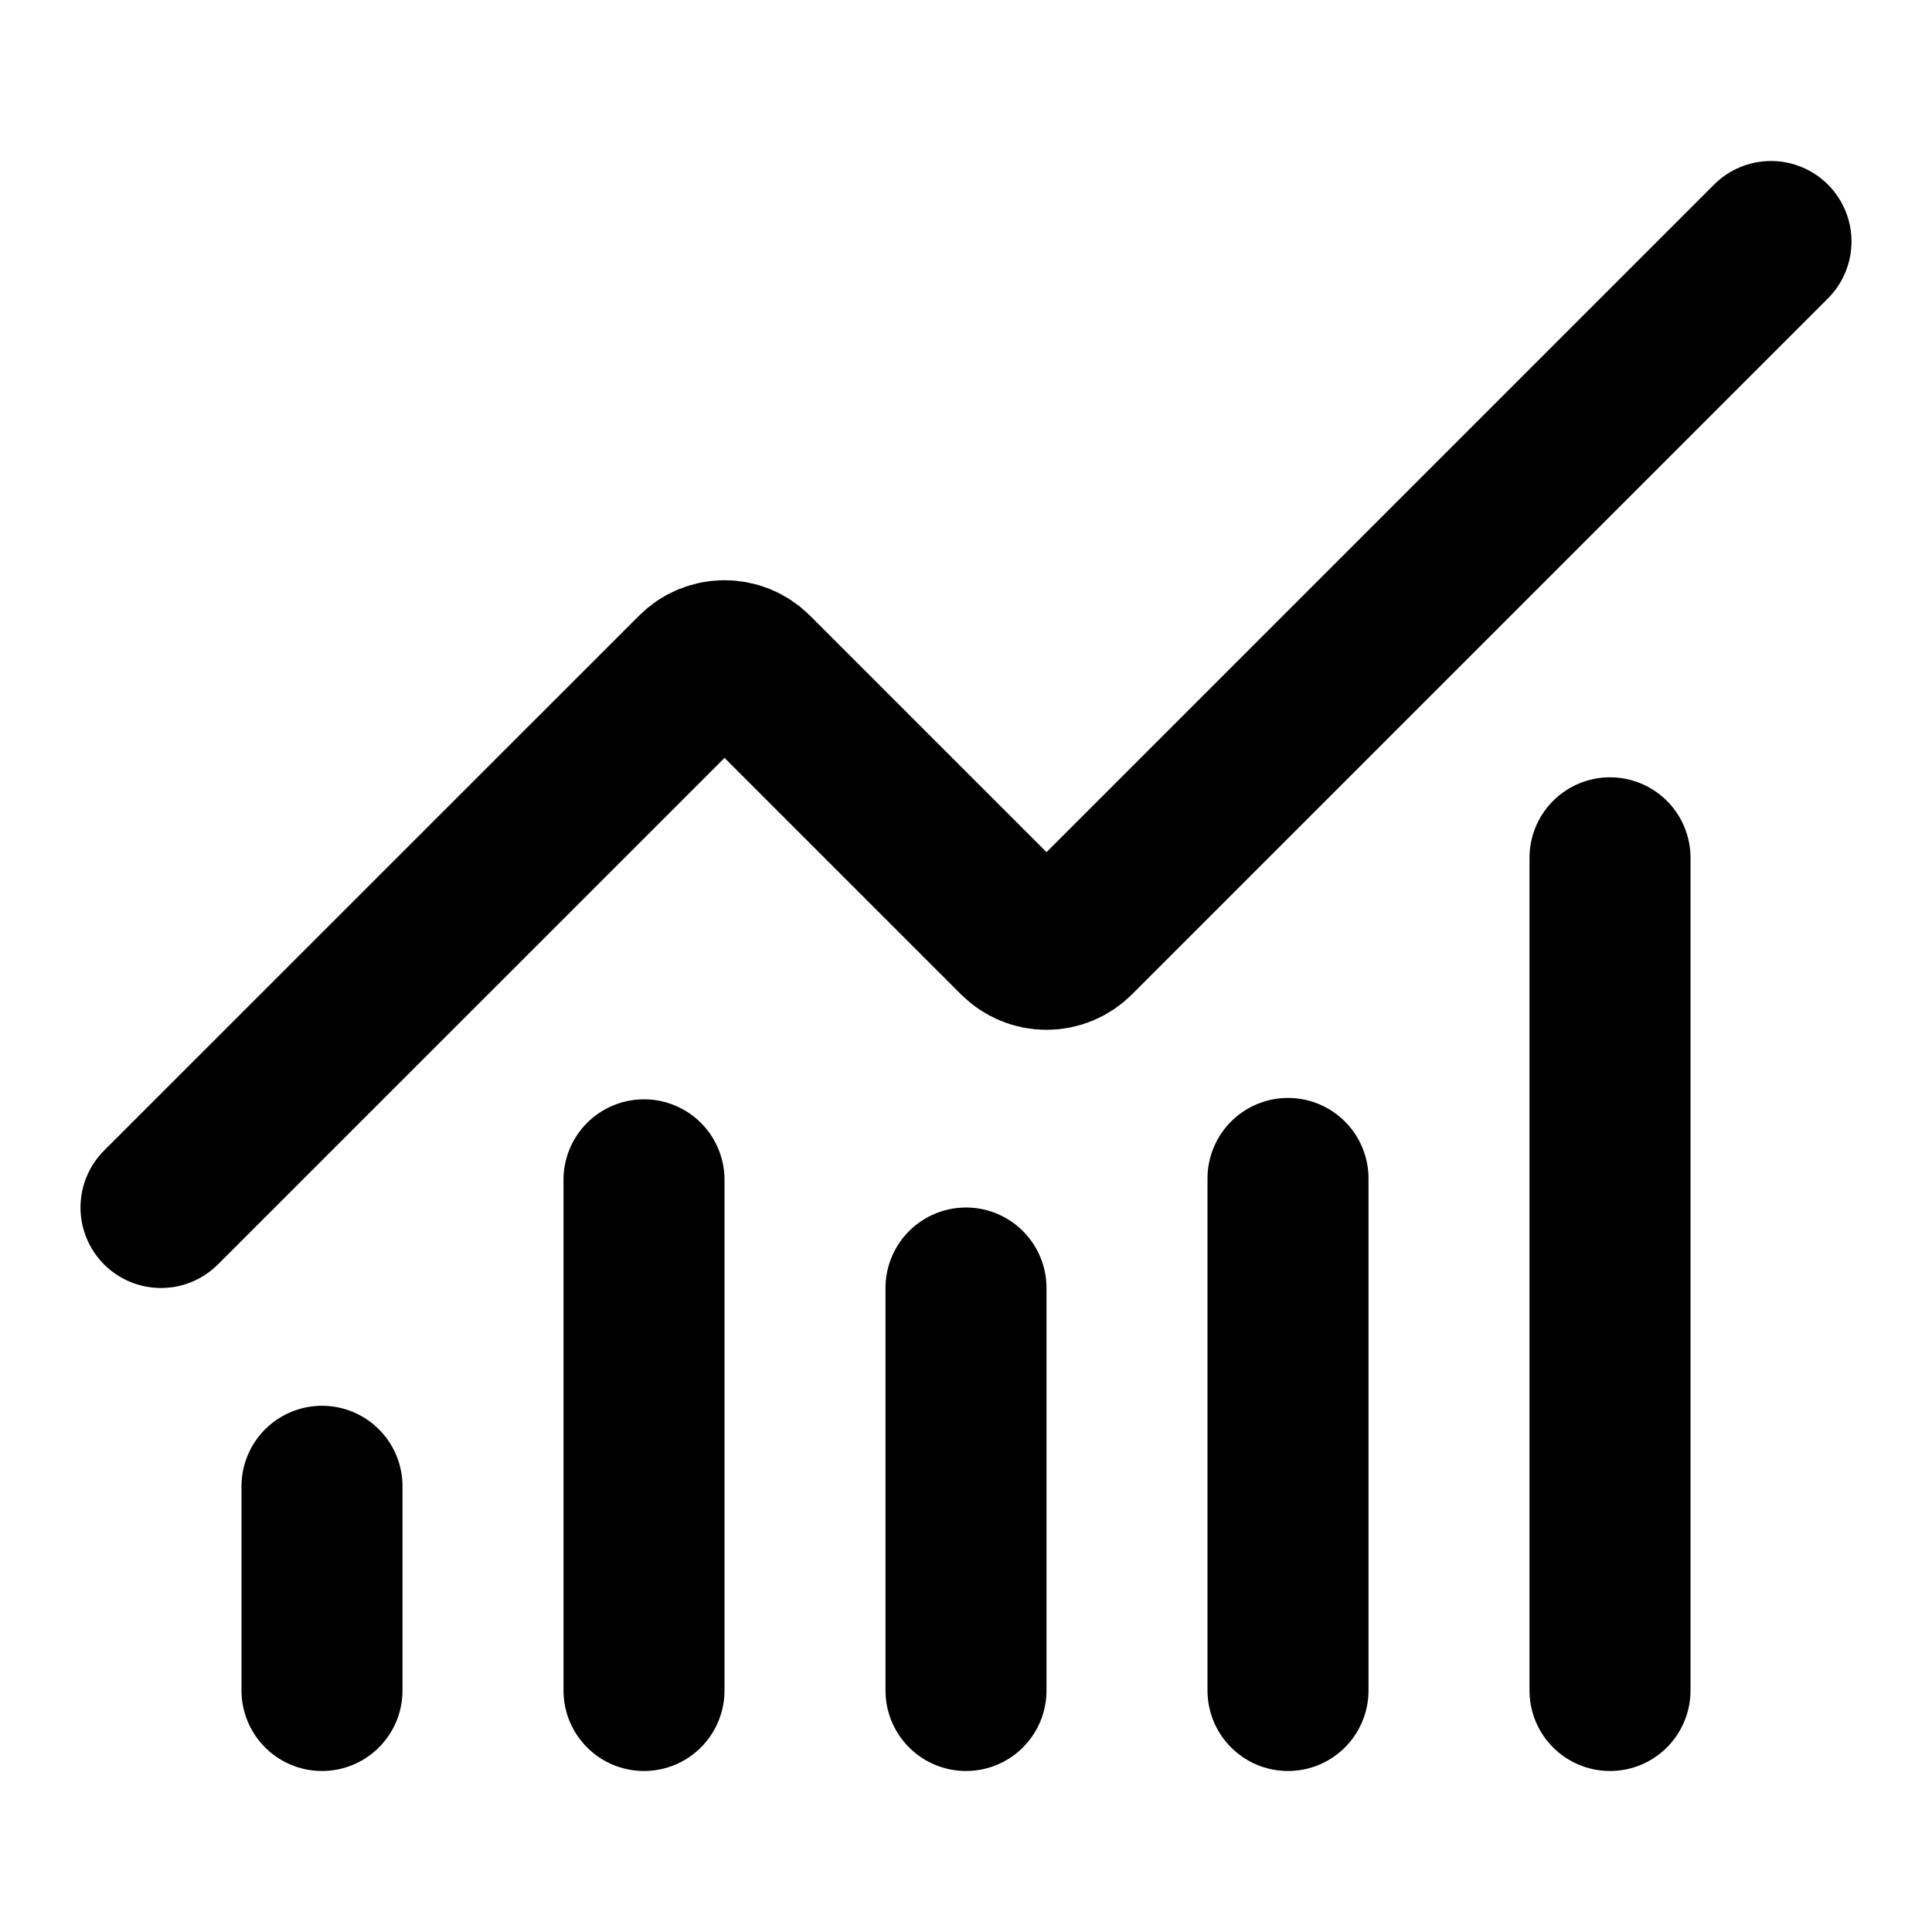
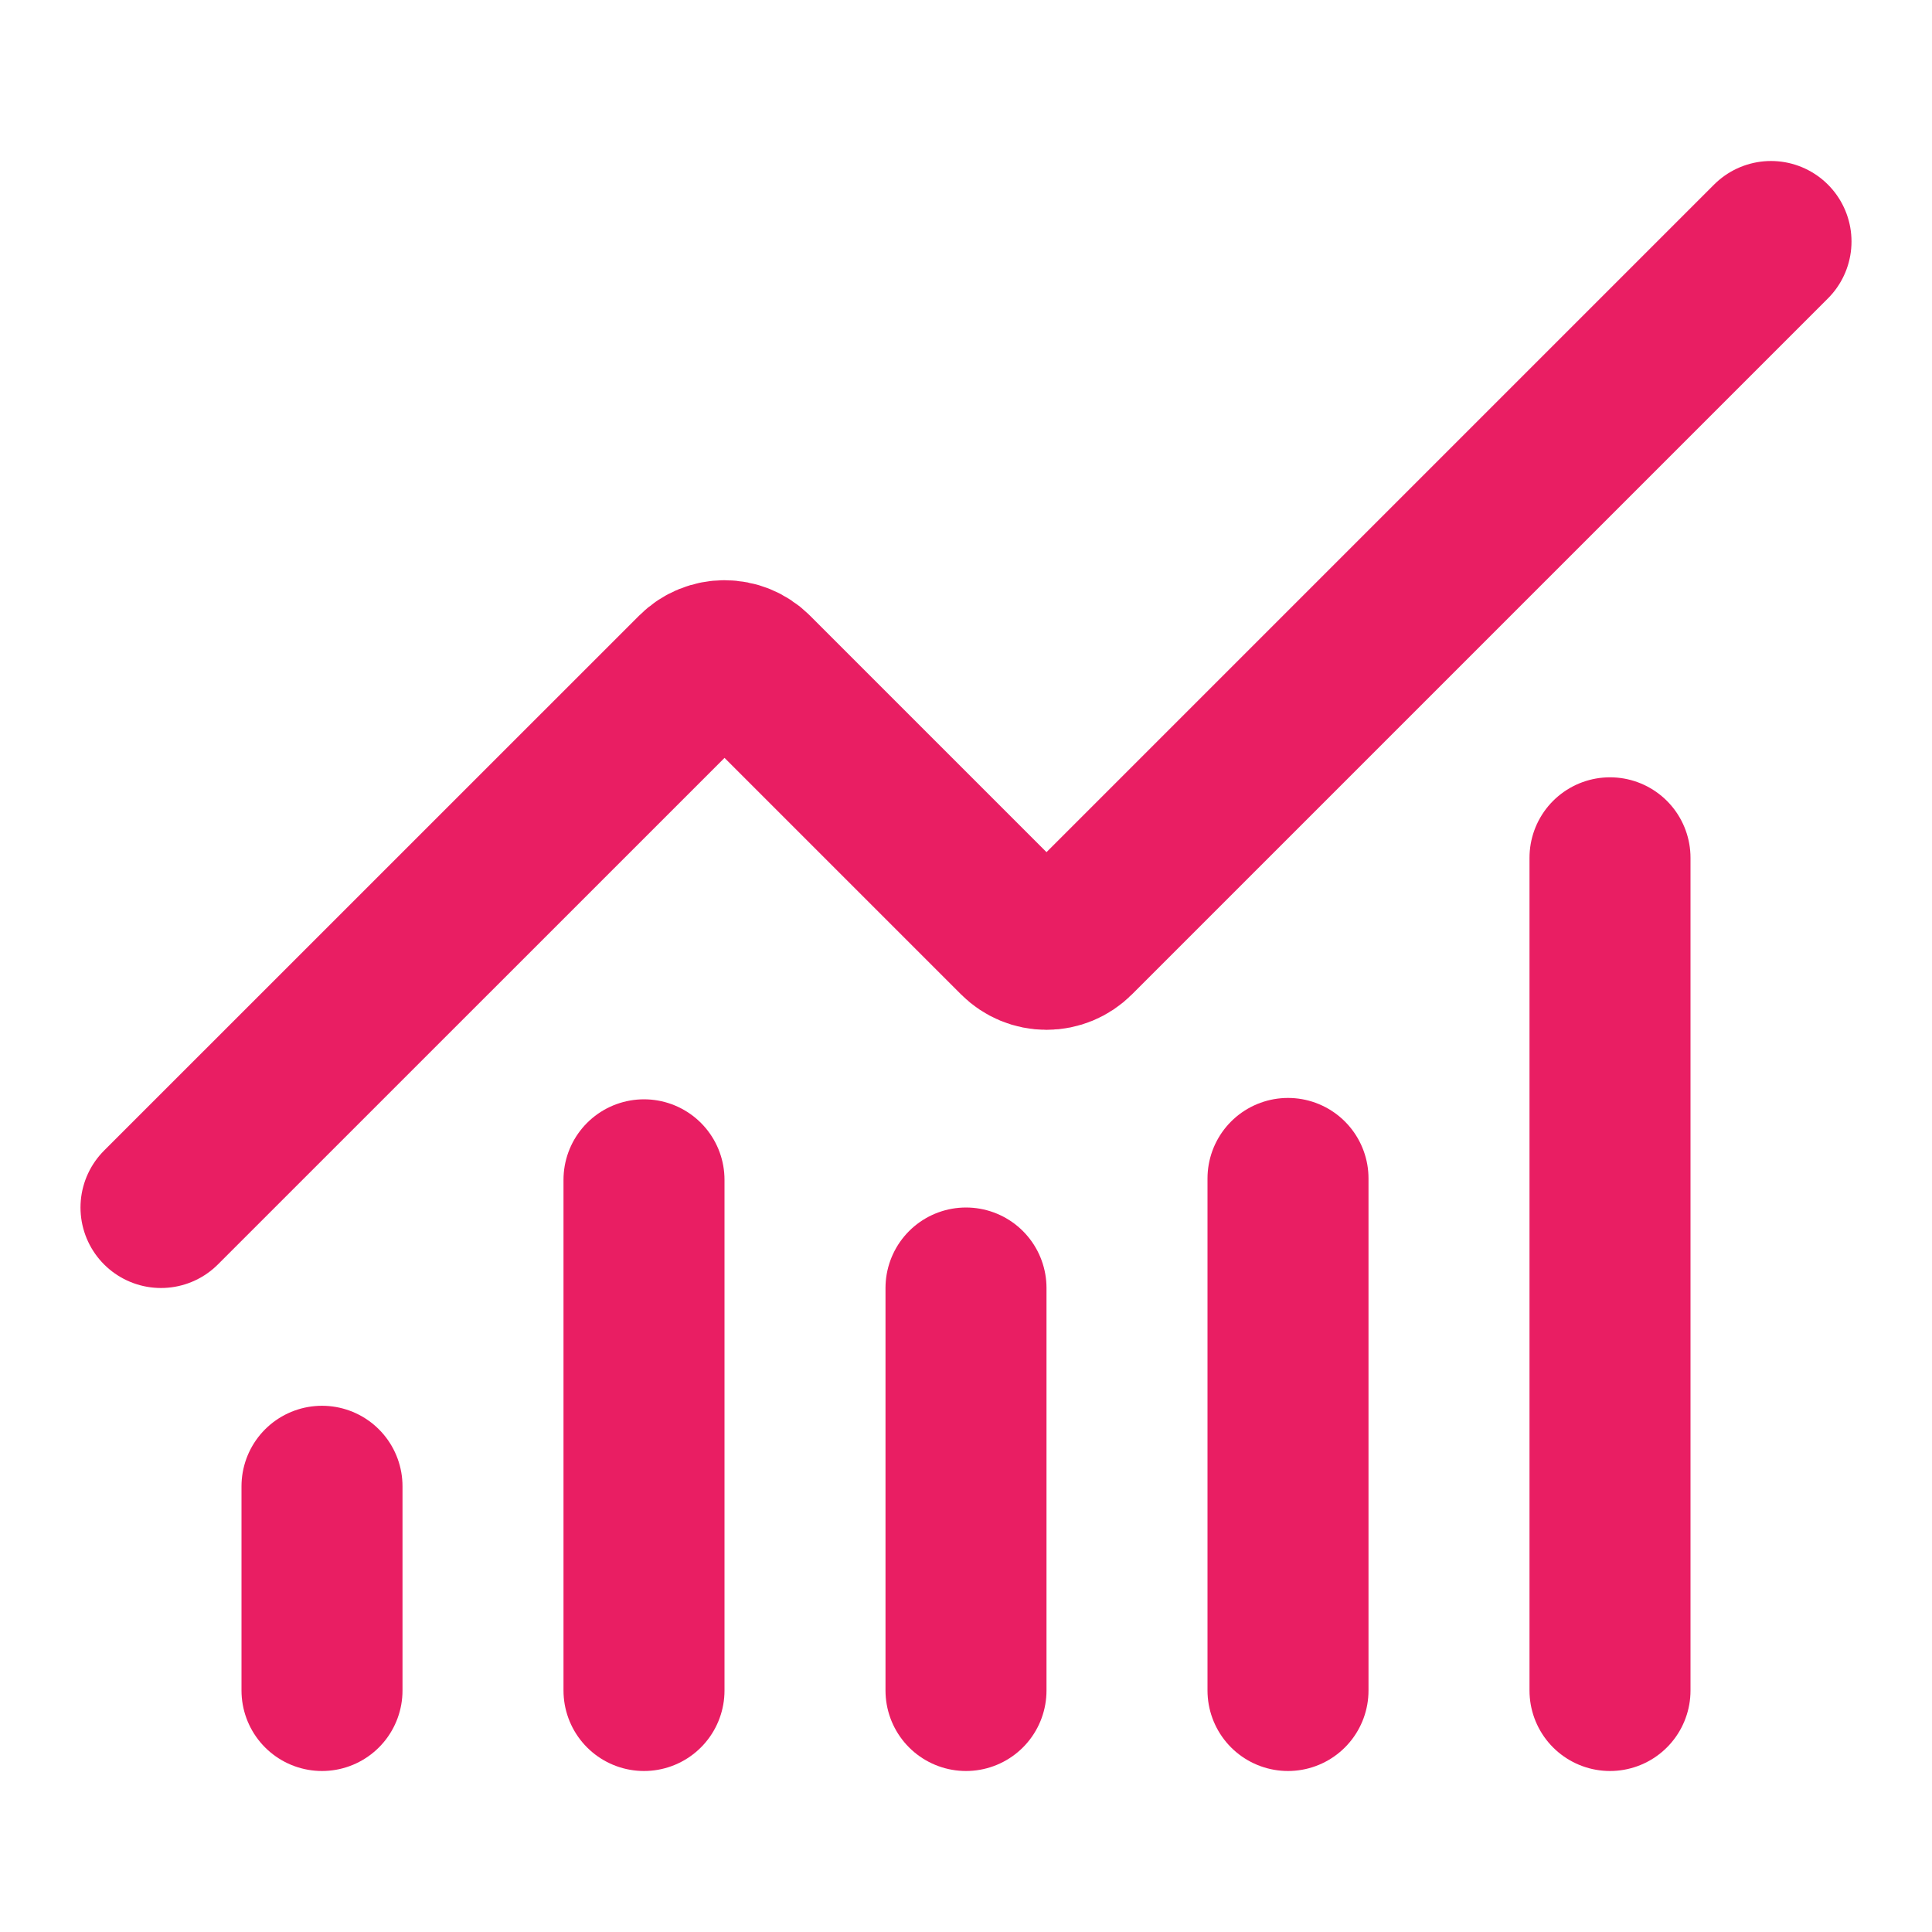
- <svg xmlns="http://www.w3.org/2000/svg" class="lucide lucide-chart-no-axes-combined" width="24" height="24" viewBox="0 0 24 24" fill="none" stroke="currentColor" stroke-width="2" stroke-linecap="round" stroke-linejoin="round">
+ <svg xmlns="http://www.w3.org/2000/svg" class="lucide lucide-chart-no-axes-combined" width="24" height="24" viewBox="0 0 24 24" fill="none" stroke="#E91E63" stroke-width="2" stroke-linecap="round" stroke-linejoin="round">
  <path d="M12 16v5" />
  <path d="M16 14.639V21" />
  <path d="M20 10.656V21" />
  <path d="m22 3-8.646 8.646a.5.5 0 0 1-.708 0L9.354 8.354a.5.5 0 0 0-.707 0L2 15" />
  <path d="M4 18.463V21" />
  <path d="M8 14.656V21" />
</svg>
